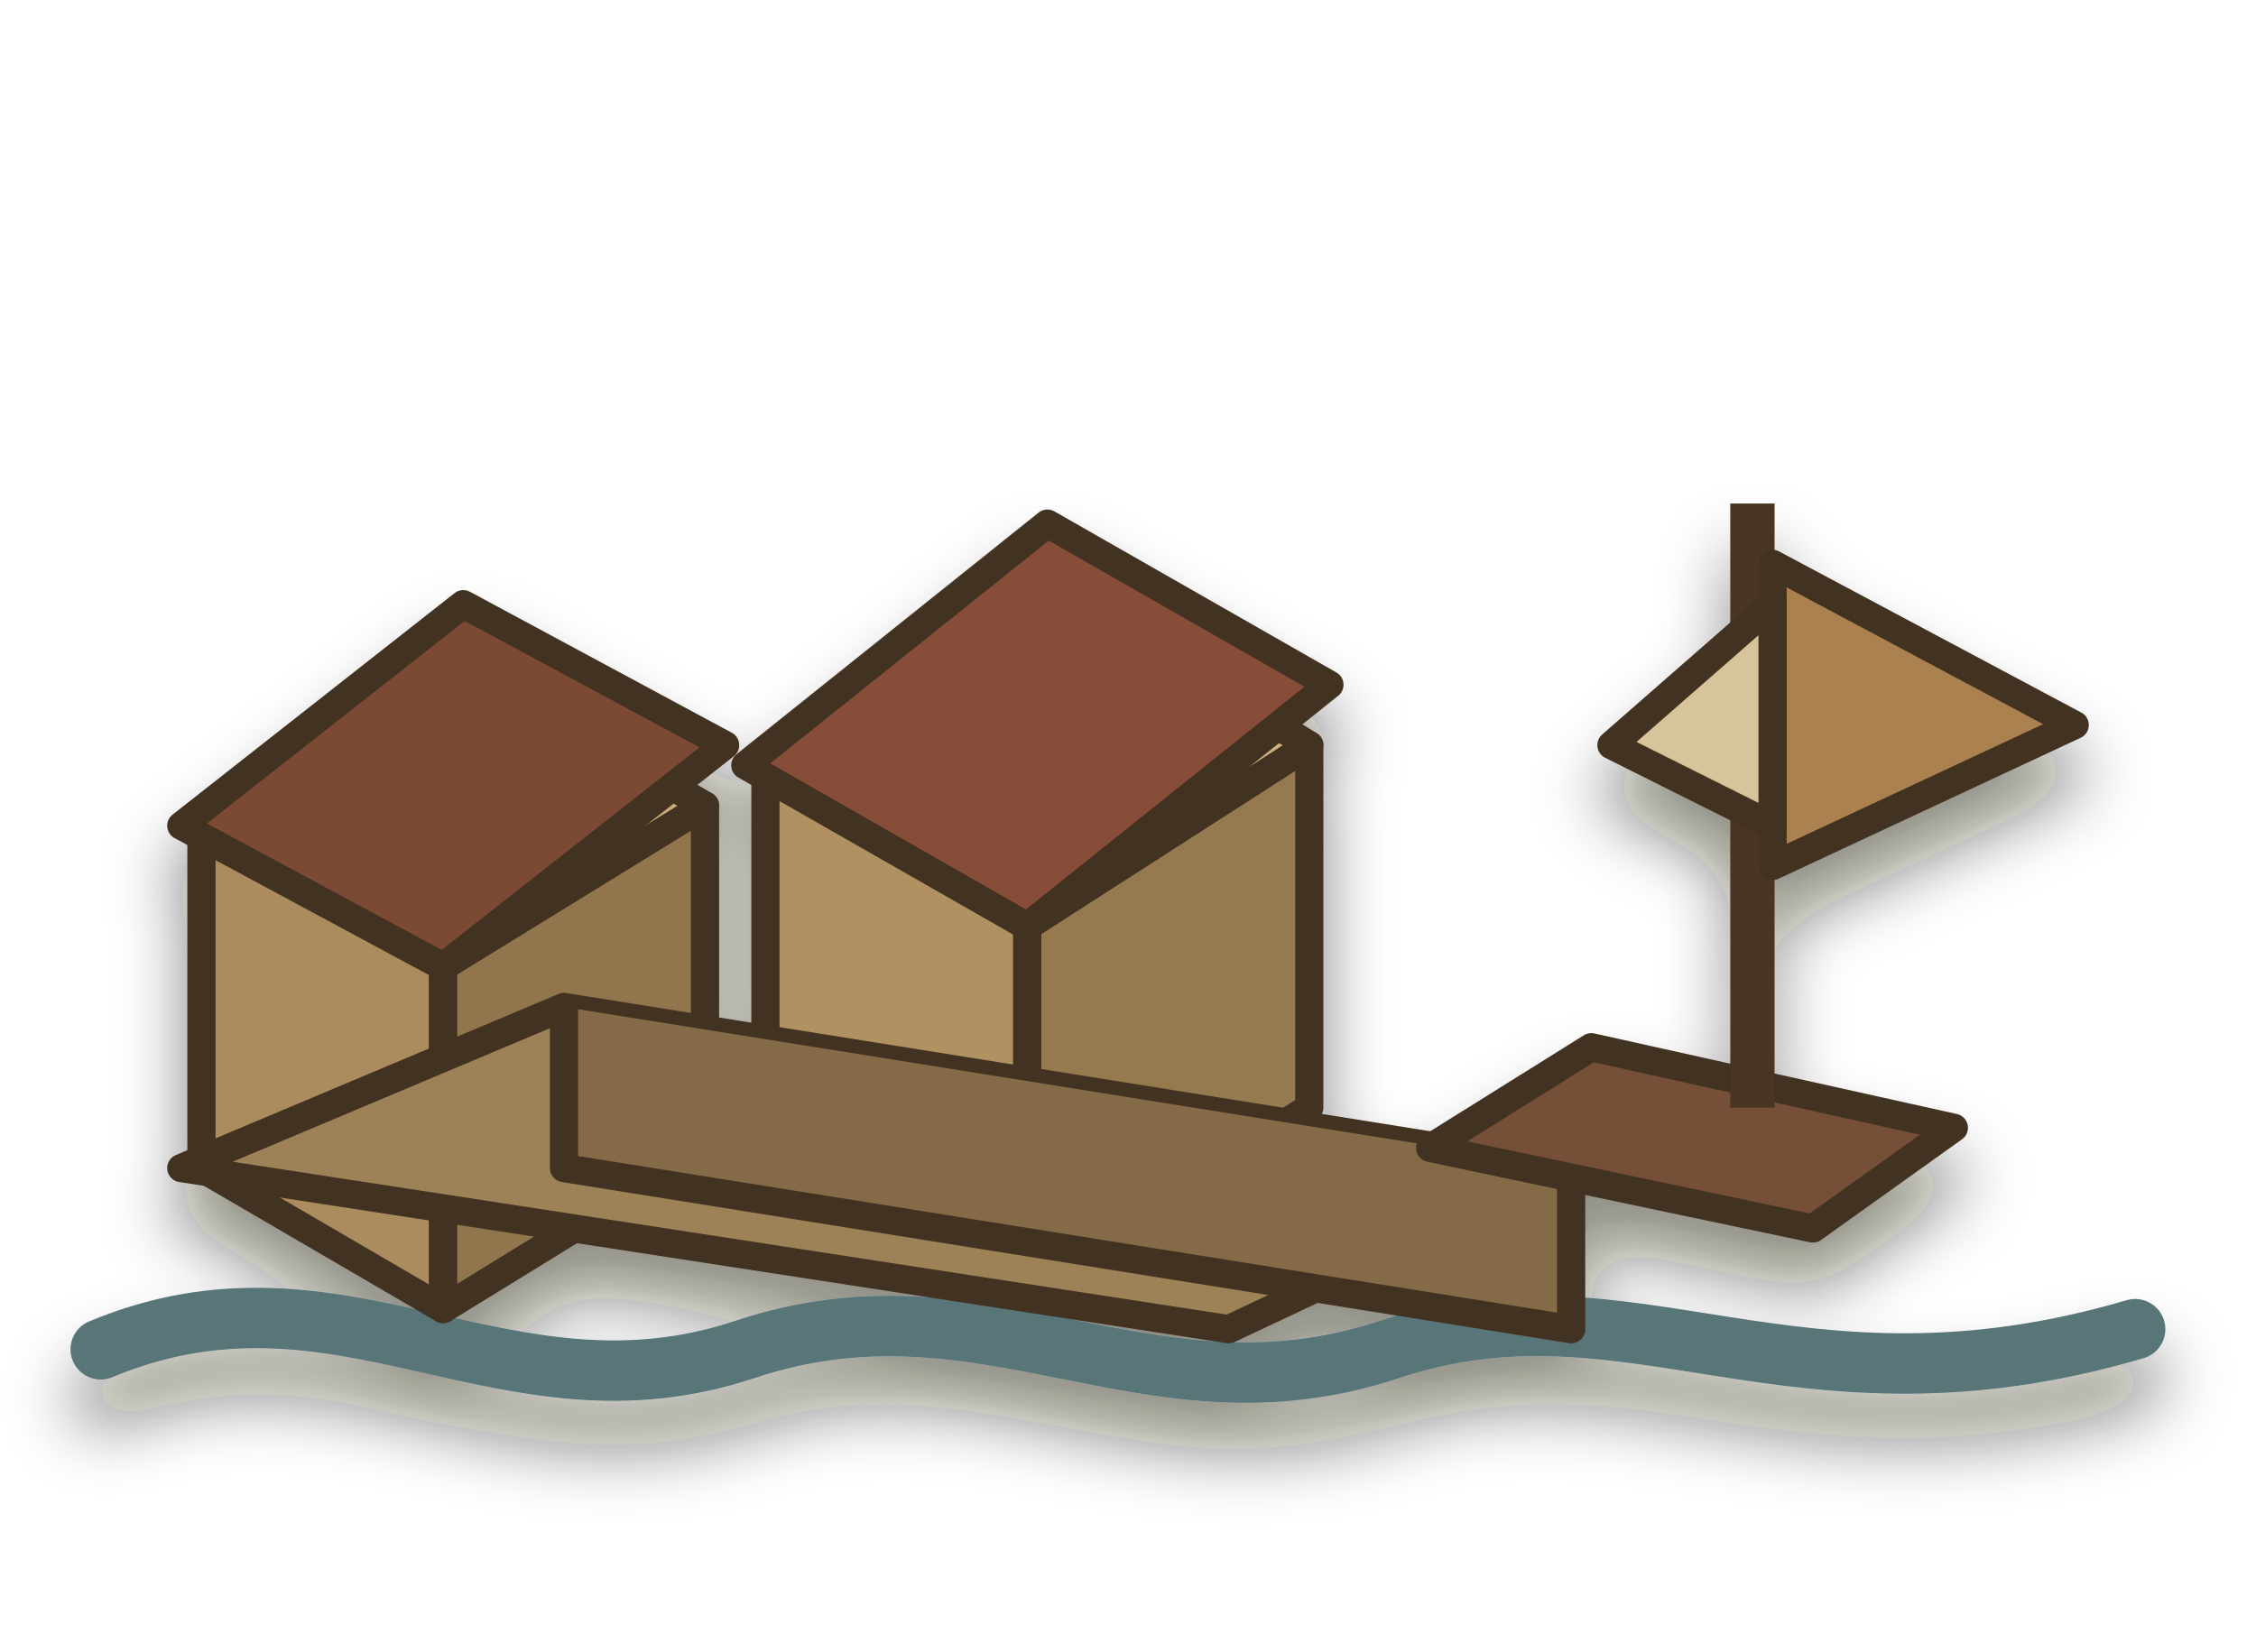
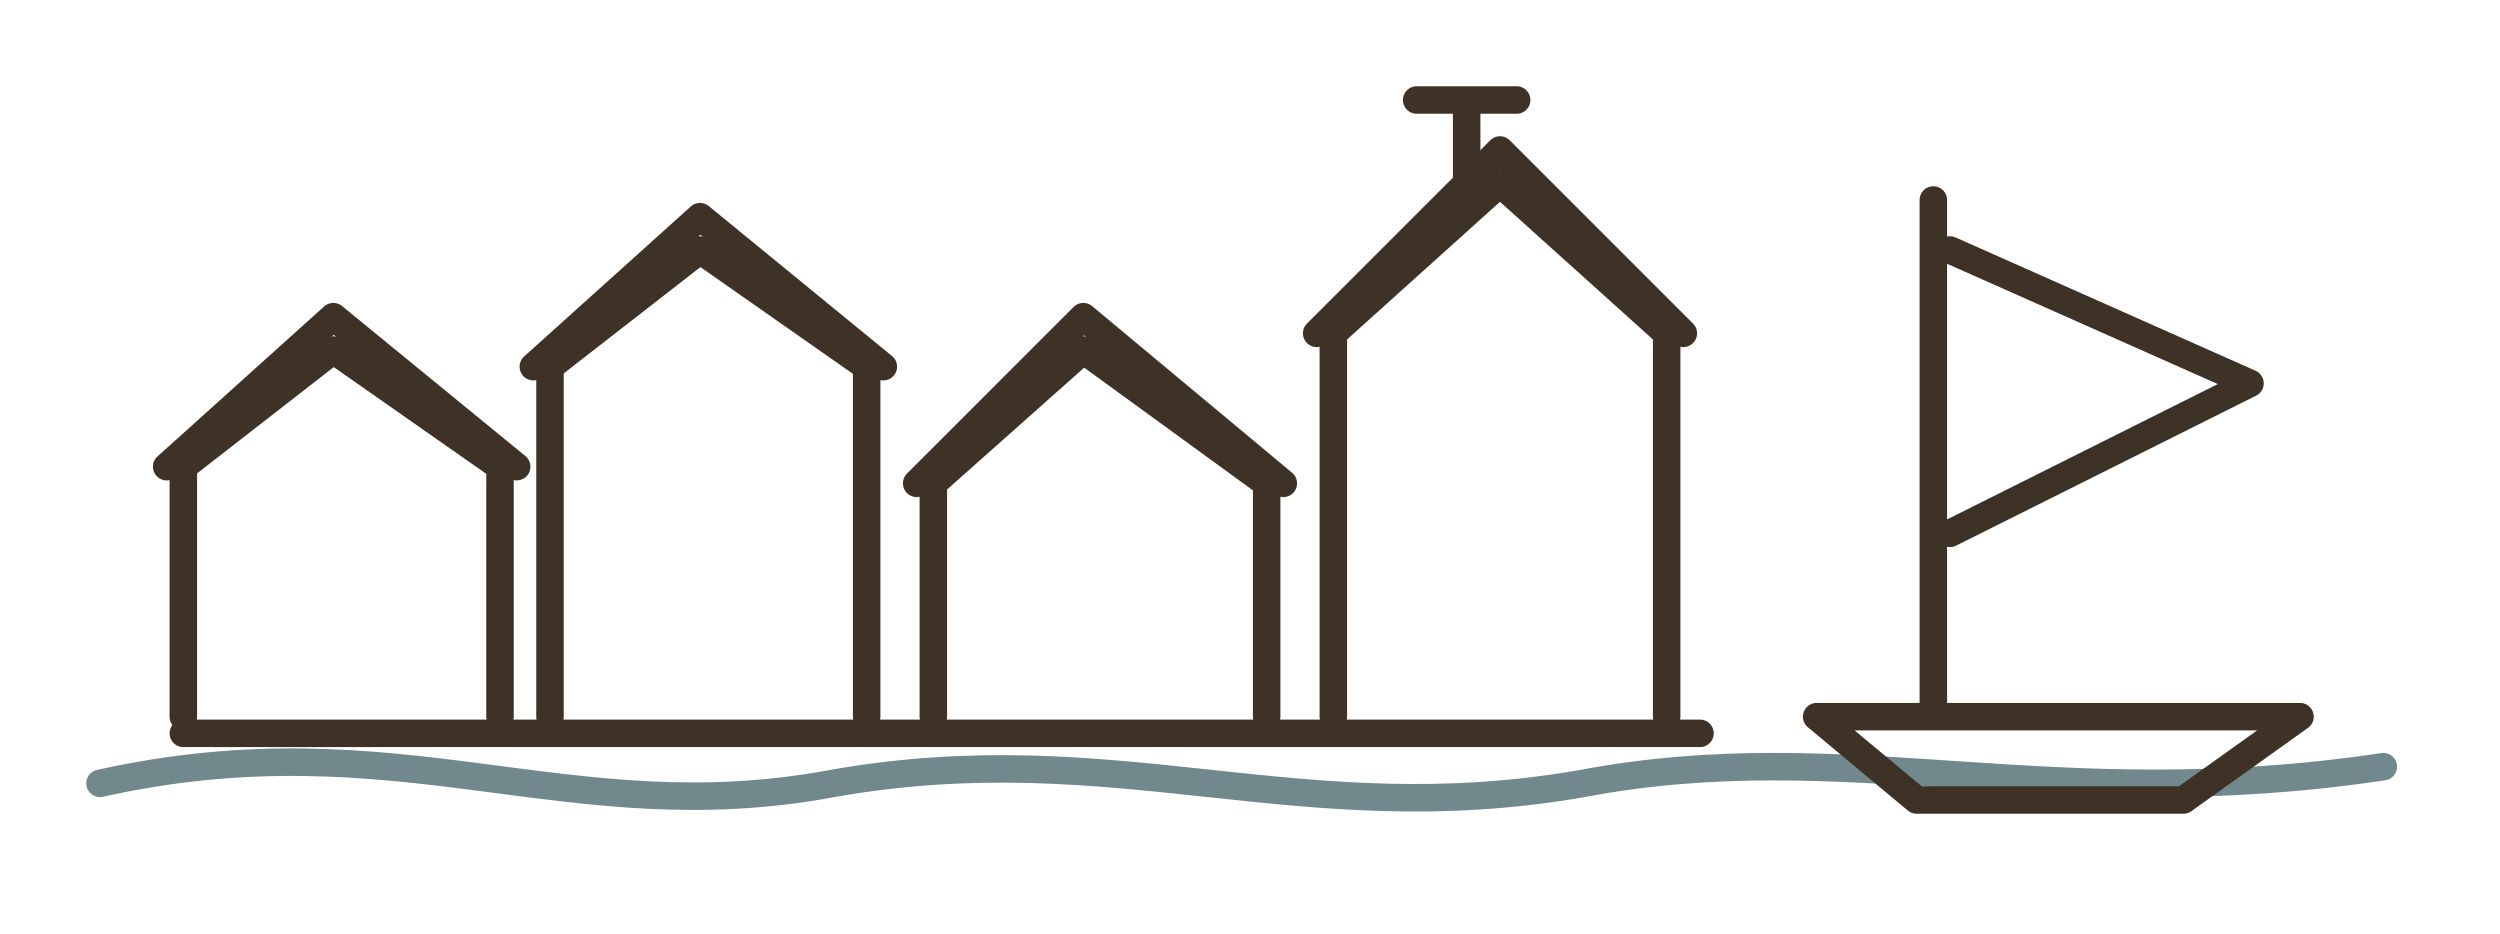
- <svg xmlns="http://www.w3.org/2000/svg" viewBox="0 0 112 82">
-   <defs>
-     <filter id="s" x="-25%" y="-25%" width="150%" height="150%">
-       <feDropShadow dx="0" dy="2.4" stdDeviation="1.7" flood-color="#20160f" flood-opacity=".48" />
-     </filter>
-   </defs>
-   <g filter="url(#s)" stroke="#433120" stroke-width="1.4" stroke-linejoin="round">
-     <path d="M5 67c12-5 20 4 32 0s20 4 32 0 20 4 37-1" fill="none" stroke="#587478" stroke-width="3" stroke-linecap="round" />
-     <g transform="translate(10 14)">
-       <path d="M0 27l13-8 12 7-13 8z" fill="#c8aa78" />
-       <path d="M12 34v17L0 44V27z" fill="#aa8c5e" />
-       <path d="M12 34l13-8v17l-13 8z" fill="#91764d" />
-       <path d="M-1 27l14-11 13 7-14 11z" fill="#7c4935" />
-     </g>
-     <g transform="translate(38 7)">
-       <path d="M0 31l14-9 13 8-14 9z" fill="#d0b280" />
-       <path d="M13 39v18L0 50V31z" fill="#b09262" />
-       <path d="M13 39l14-9v18l-14 9z" fill="#967a50" />
-       <path d="M-1 31l15-12 14 8-15 12z" fill="#884e39" />
-     </g>
-     <path d="M9 58l52 8 17-8-50-8z" fill="#9d8258" />
-     <path d="M28 50v8l50 8v-8" fill="#846b47" />
-     <path d="M79 52l18 4-7 5-19-4z" fill="#755038" />
-     <path d="M87 25v30" stroke="#493523" stroke-width="2.2" />
-     <path d="M88 28l15 8-15 7z" fill="#aa8150" />
-     <path d="M88 30l-8 7 8 4z" fill="#d7c49b" />
+ <svg xmlns="http://www.w3.org/2000/svg" viewBox="0 0 150 56">
+   <g fill="none" stroke="#3e3227" stroke-width="1.65" stroke-linejoin="round" stroke-linecap="round">
+     <path d="M6 47c18-4 28 3 44 0 17-3 28 3 45 0 16-3 28 2 48-1" stroke="#526e73" opacity=".82" />
+     <path d="M11 43V28l9-7 10 7v15M33 43V22l9-7 10 7v21M56 43V29l9-8 11 8v14M80 43V20l10-9 10 9v23" />
+     <path d="M10 28l10-9 11 9M32 22l10-9 11 9M55 29l10-10 12 10M79 20l11-11 11 11" />
+     <path d="M88 11V6M85 6h6" />
+     <path d="M116 12v31M117 15l18 8-18 9M109 43h29l-7 5h-16z" />
+     <path d="M11 44h91" />
  </g>
</svg>
